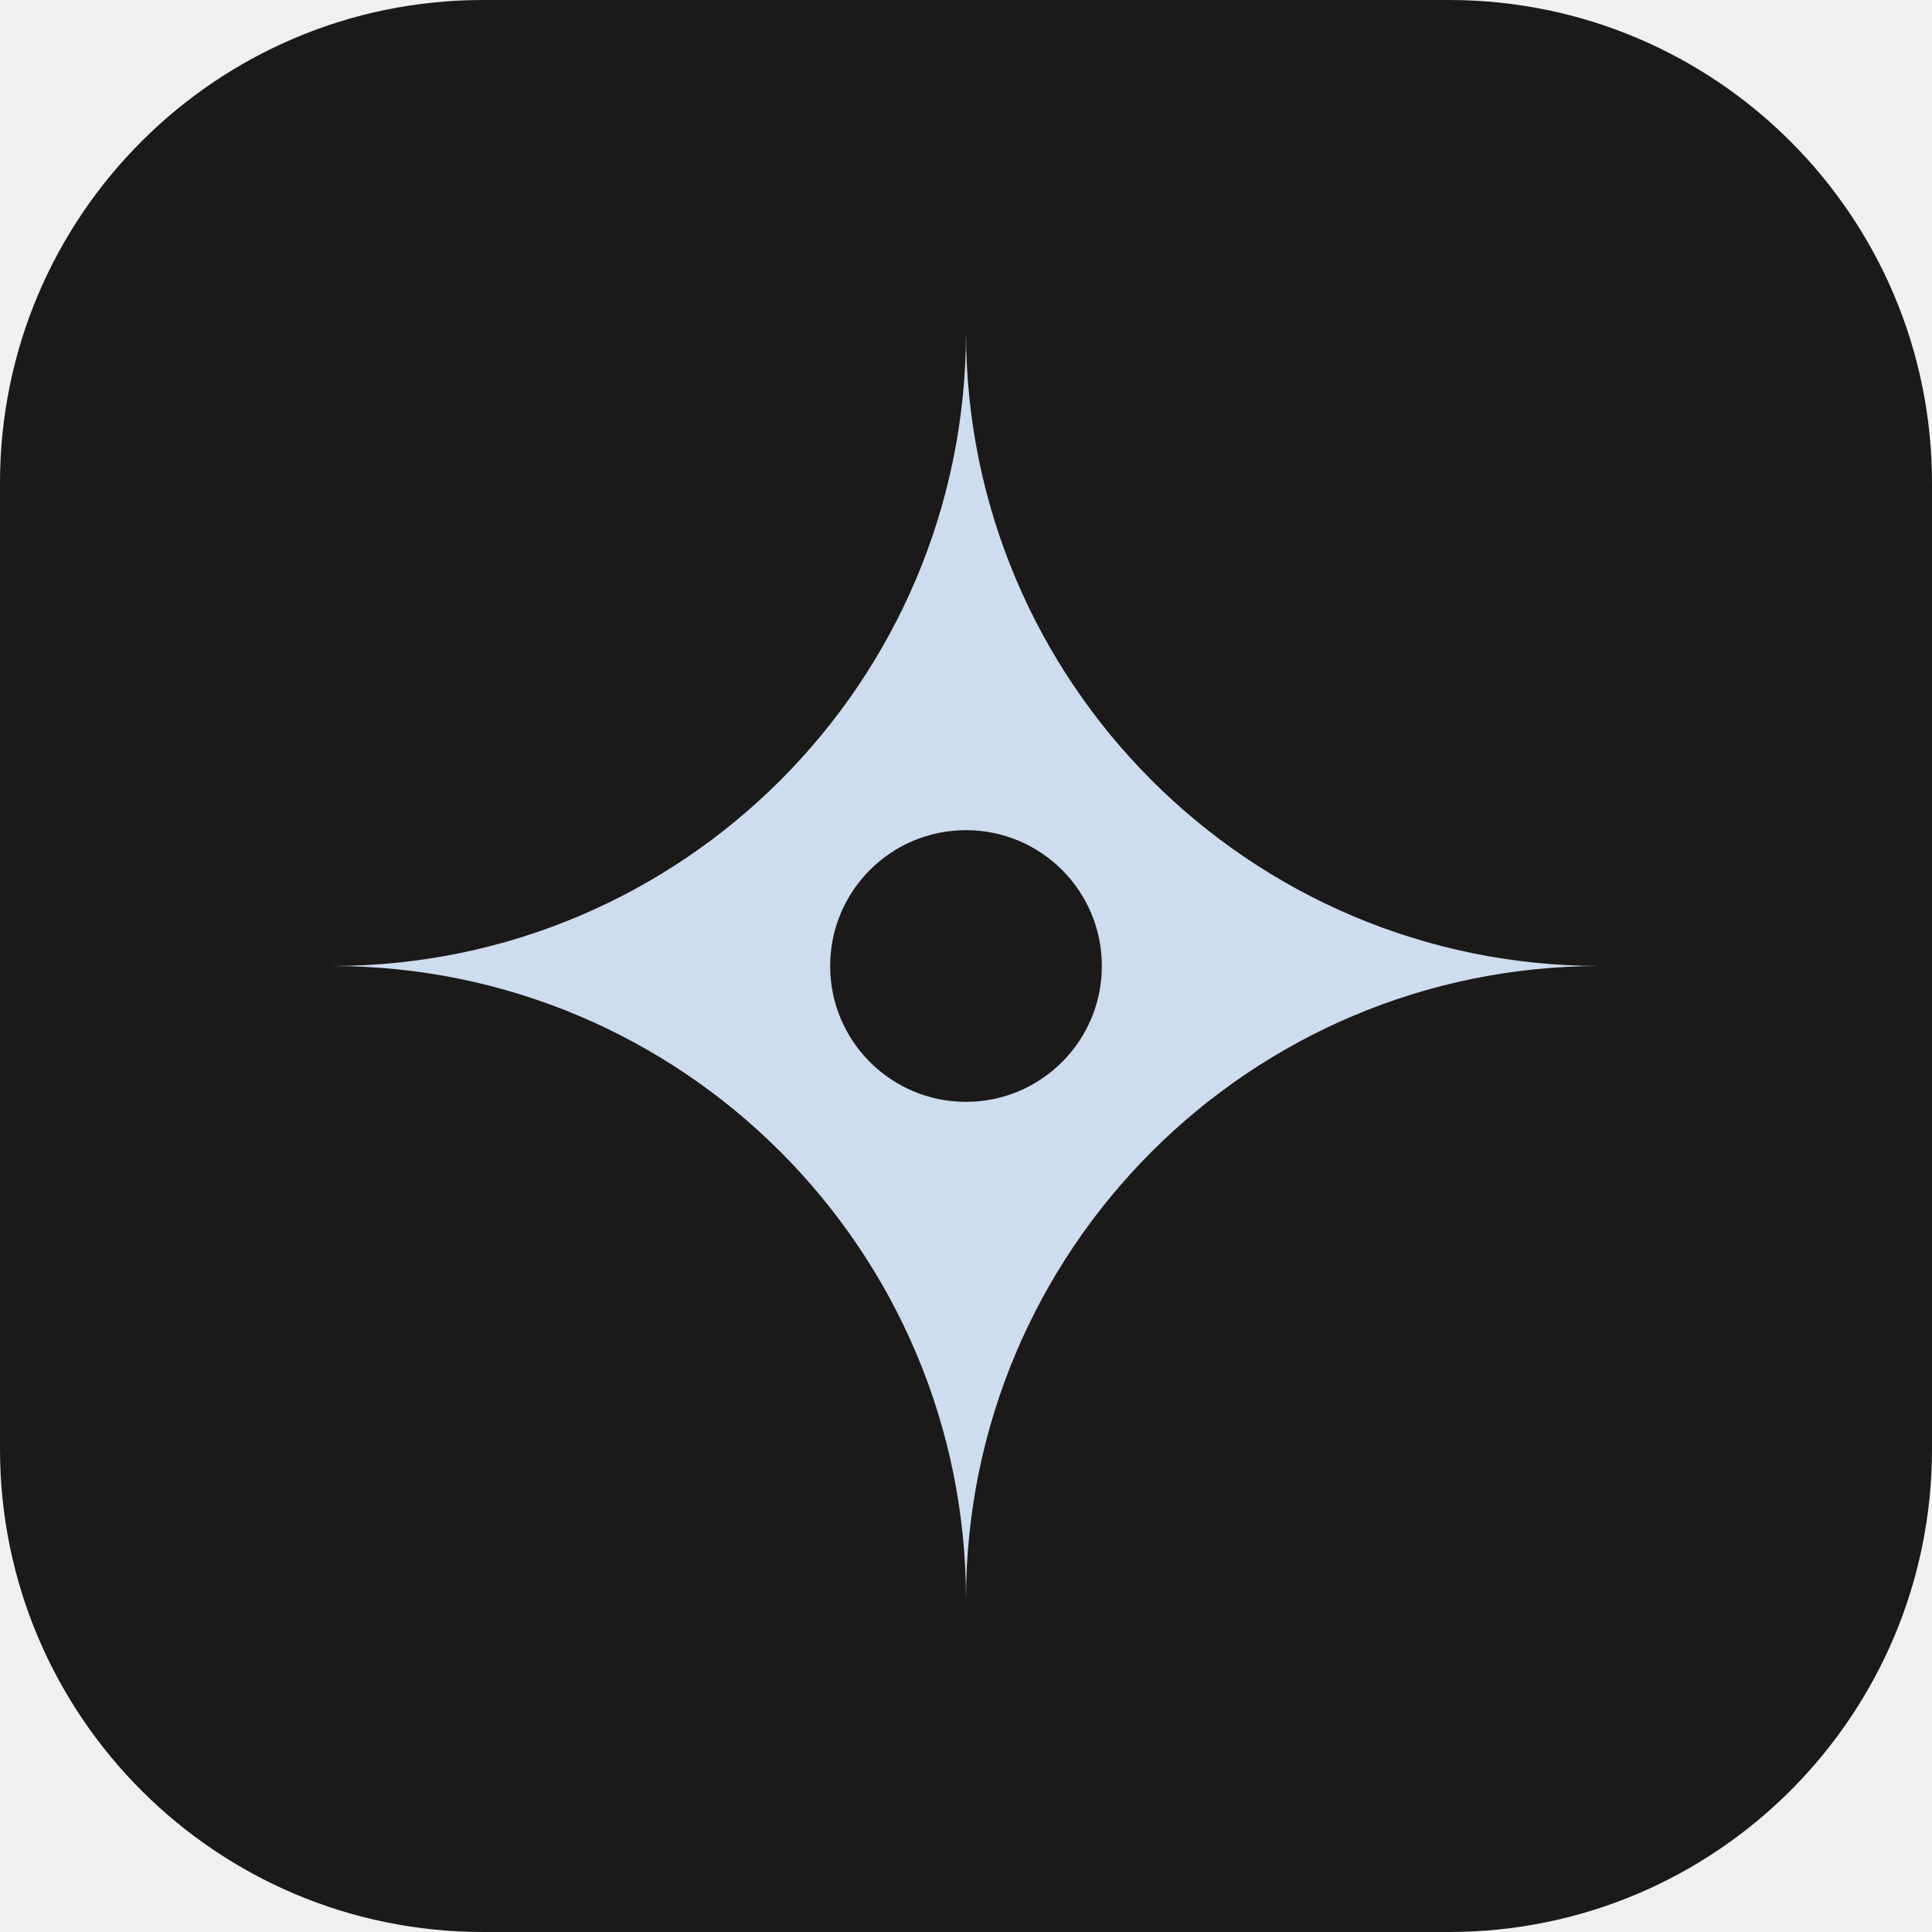
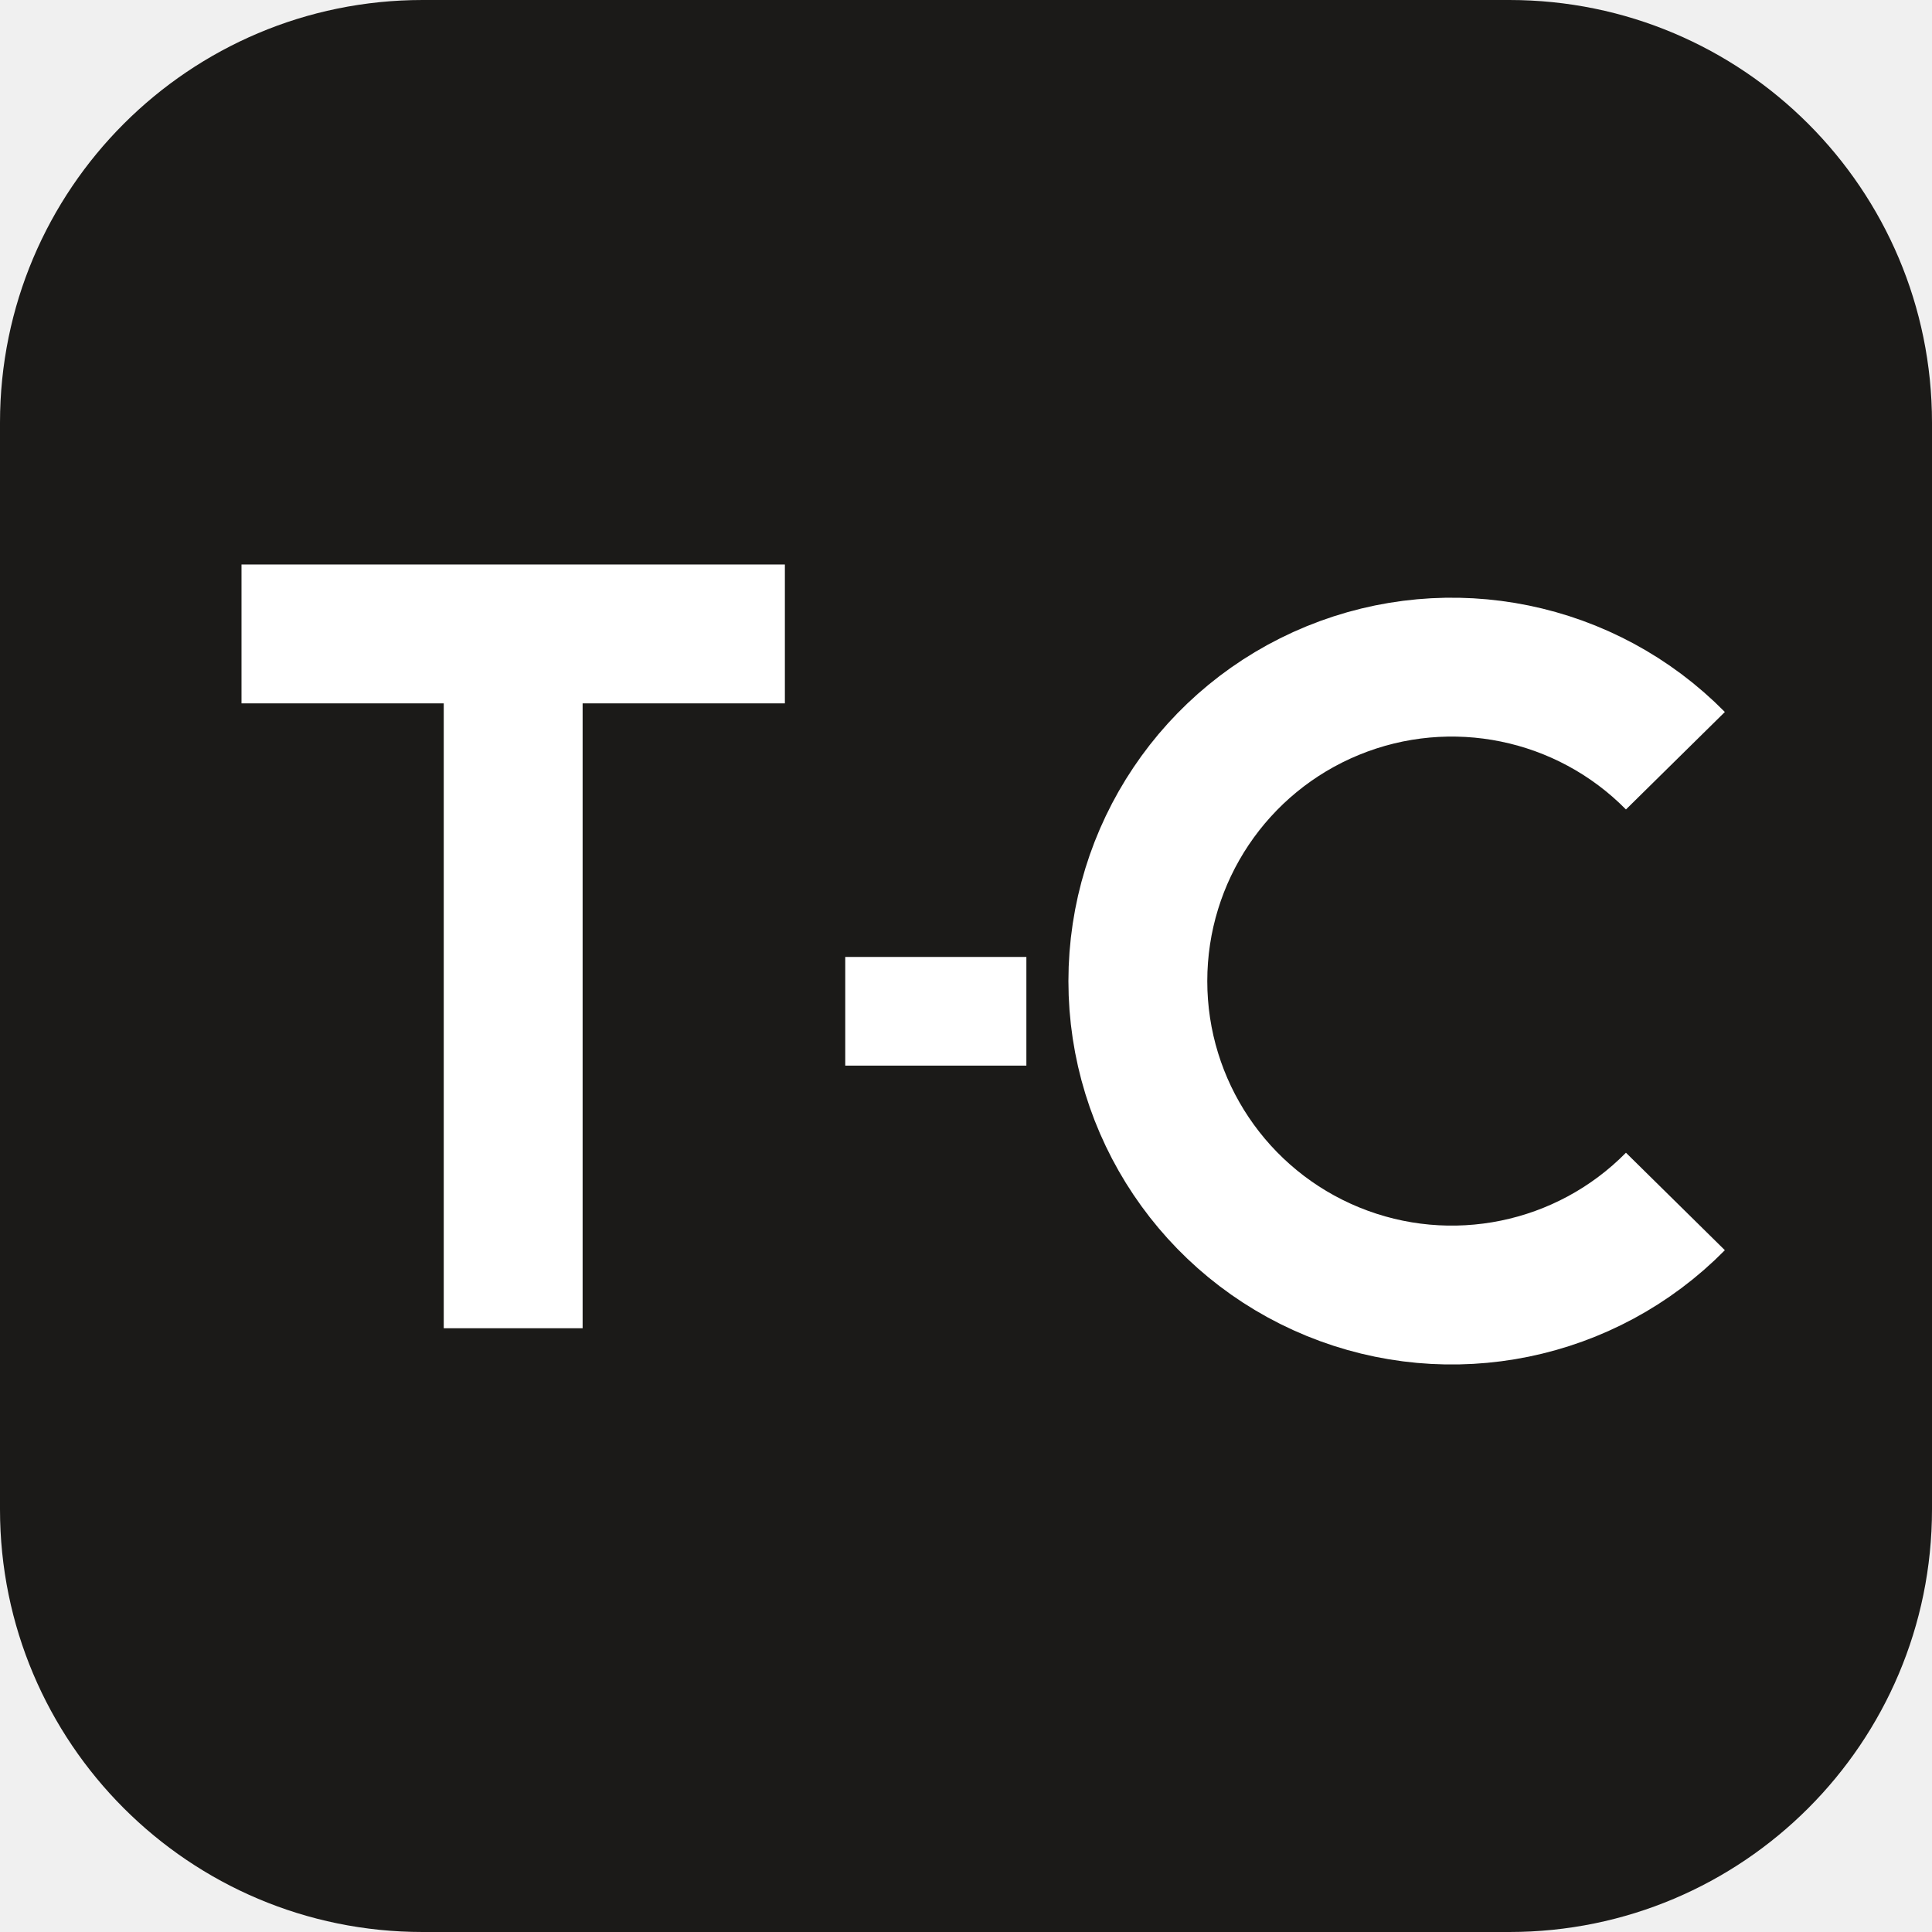
<svg xmlns="http://www.w3.org/2000/svg" viewBox="0 0 64 64">
-   <rect width="64" height="64" rx="16" fill="#1b1a18" />
-   <path d="M32 11A21 21 0 0 0 53 32A21 21 0 0 0 32 53A21 21 0 0 0 11 32A21 21 0 0 0 32 11Z" fill="#cddcef" />
-   <circle cx="32" cy="32" r="4.5" fill="#1b1a18" />
+   <rect width="64" height="64" rx="14" fill="#1b1a18" />
+   <g fill="none" stroke="#ffffff" stroke-width="4.6" stroke-linecap="butt">
+     <path d="M8 21H26M17 21V44" />
+     <path d="M28 33.5H34" stroke-width="3.6" />
+     <path d="M55.5 25.2A10.4 10.4 0 1 0 55.5 39.8" />
+   </g>
</svg>
